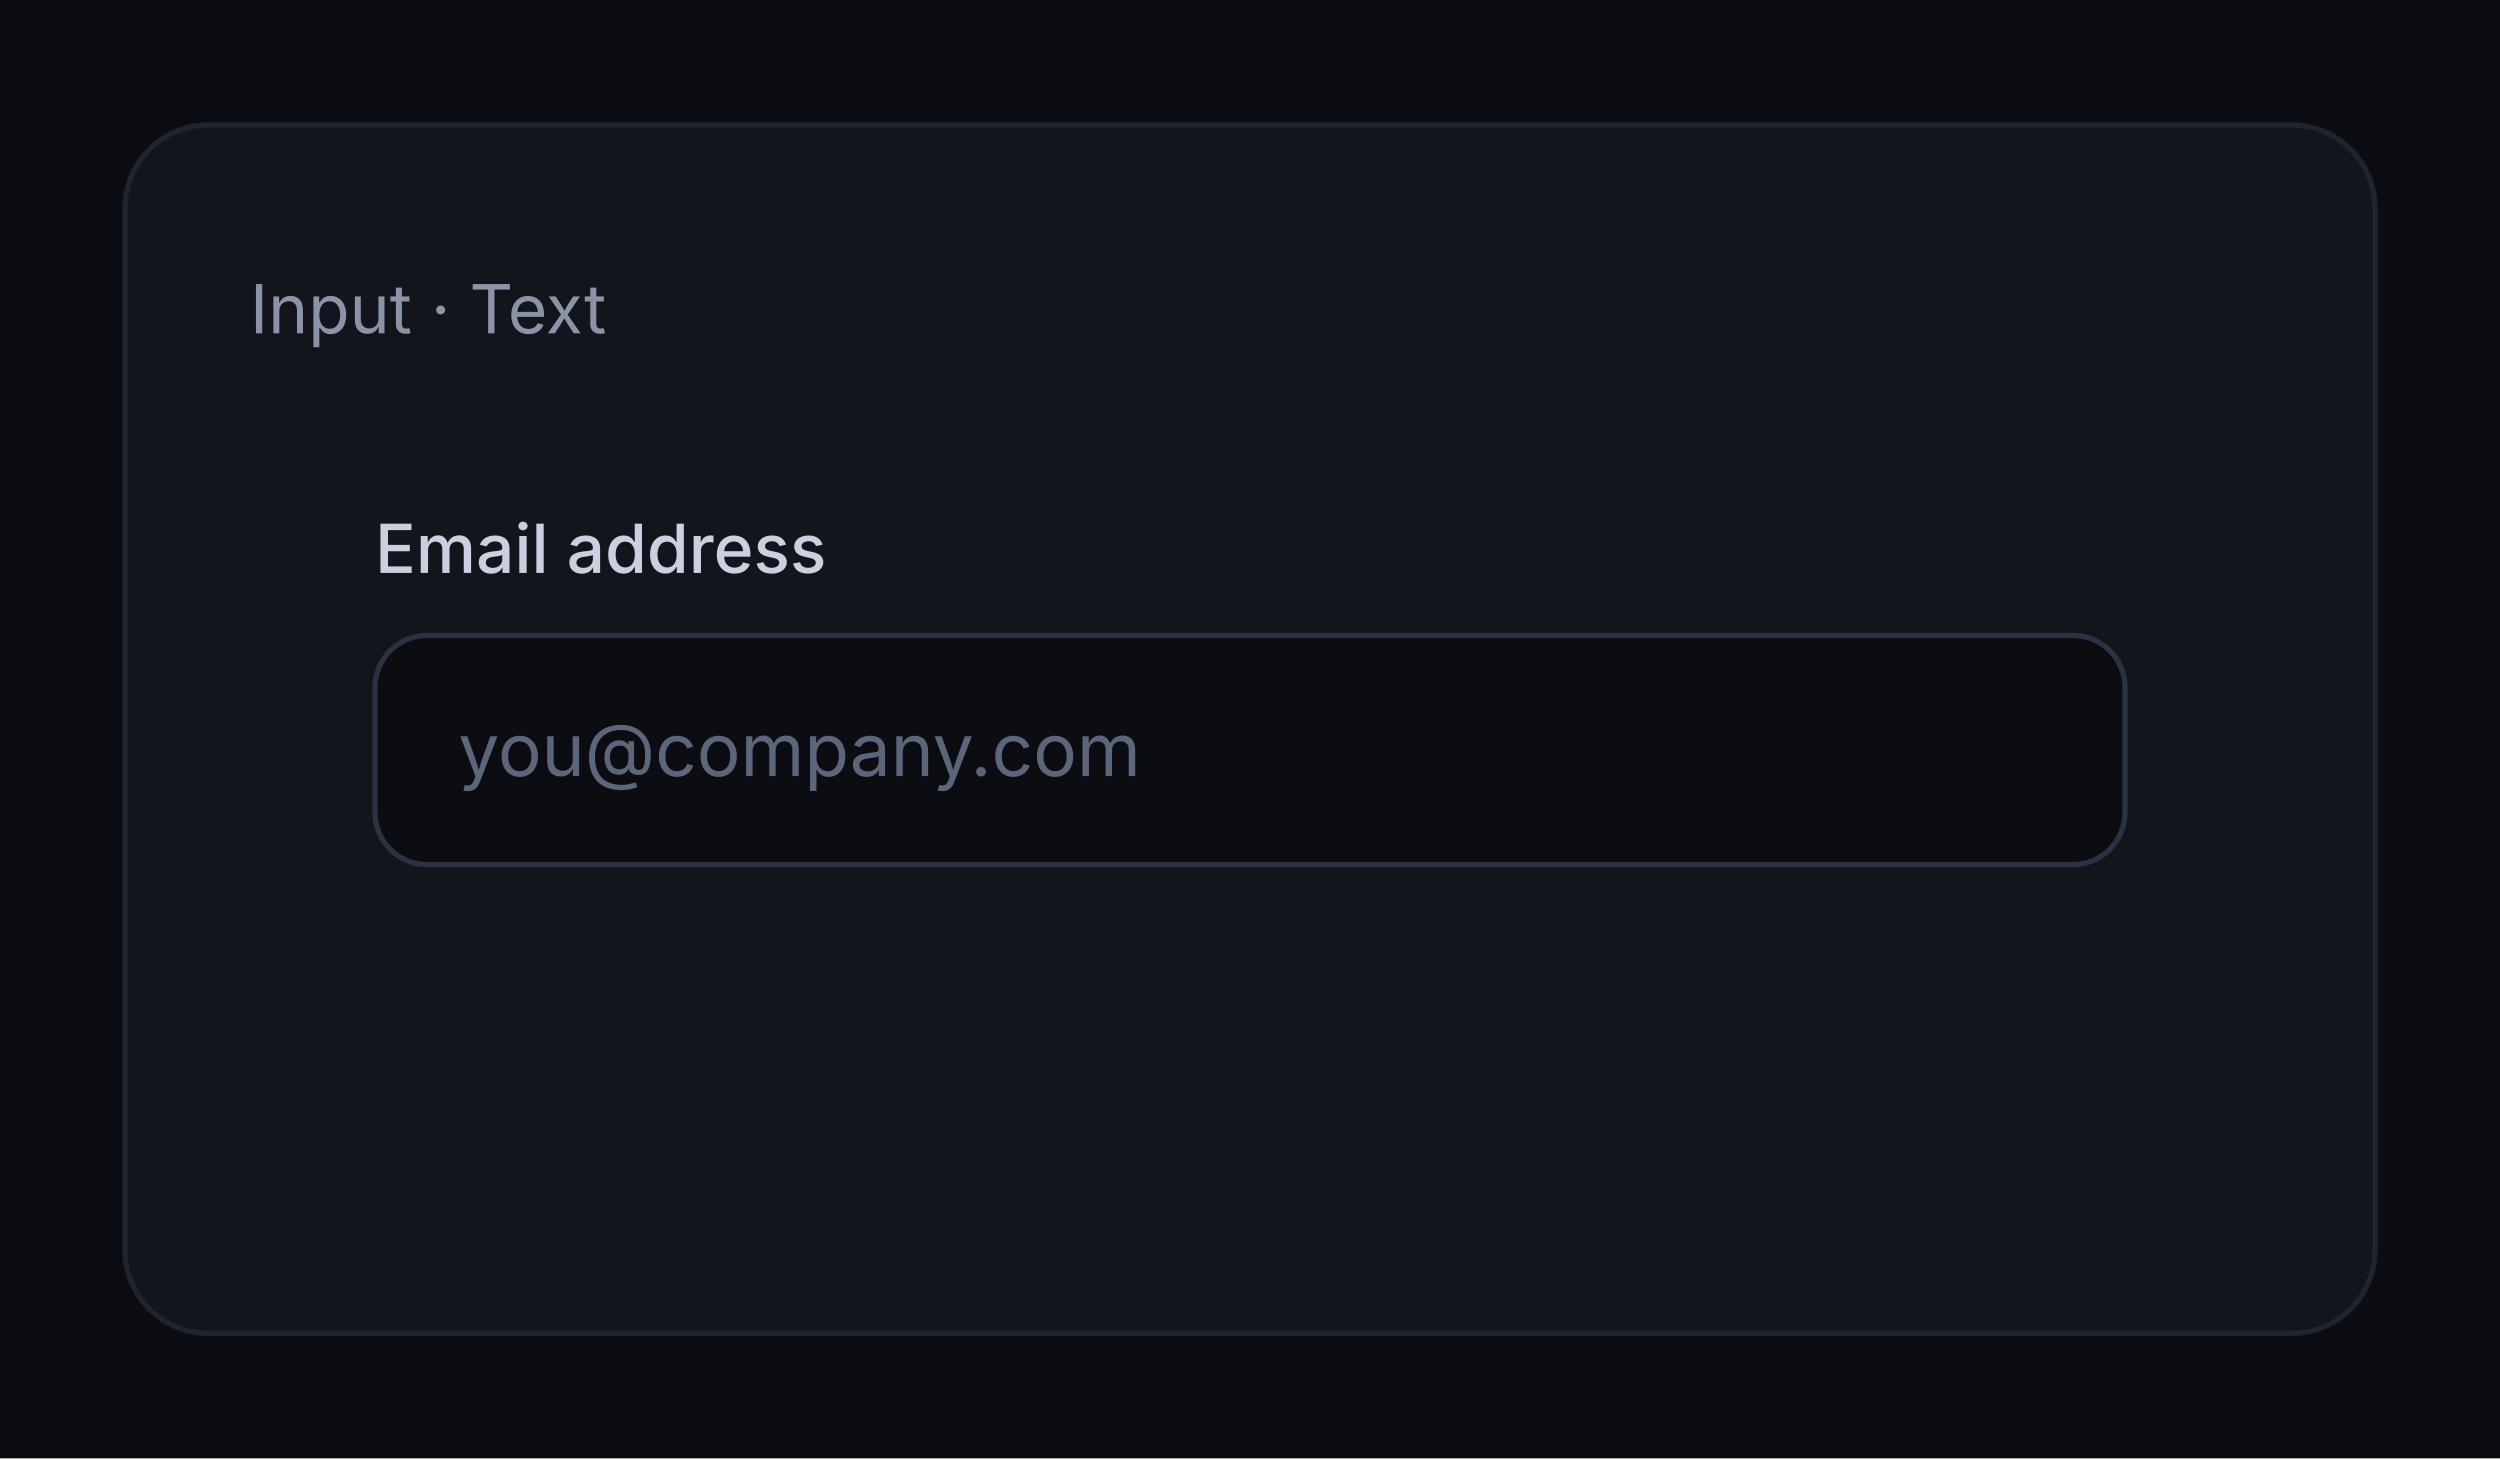
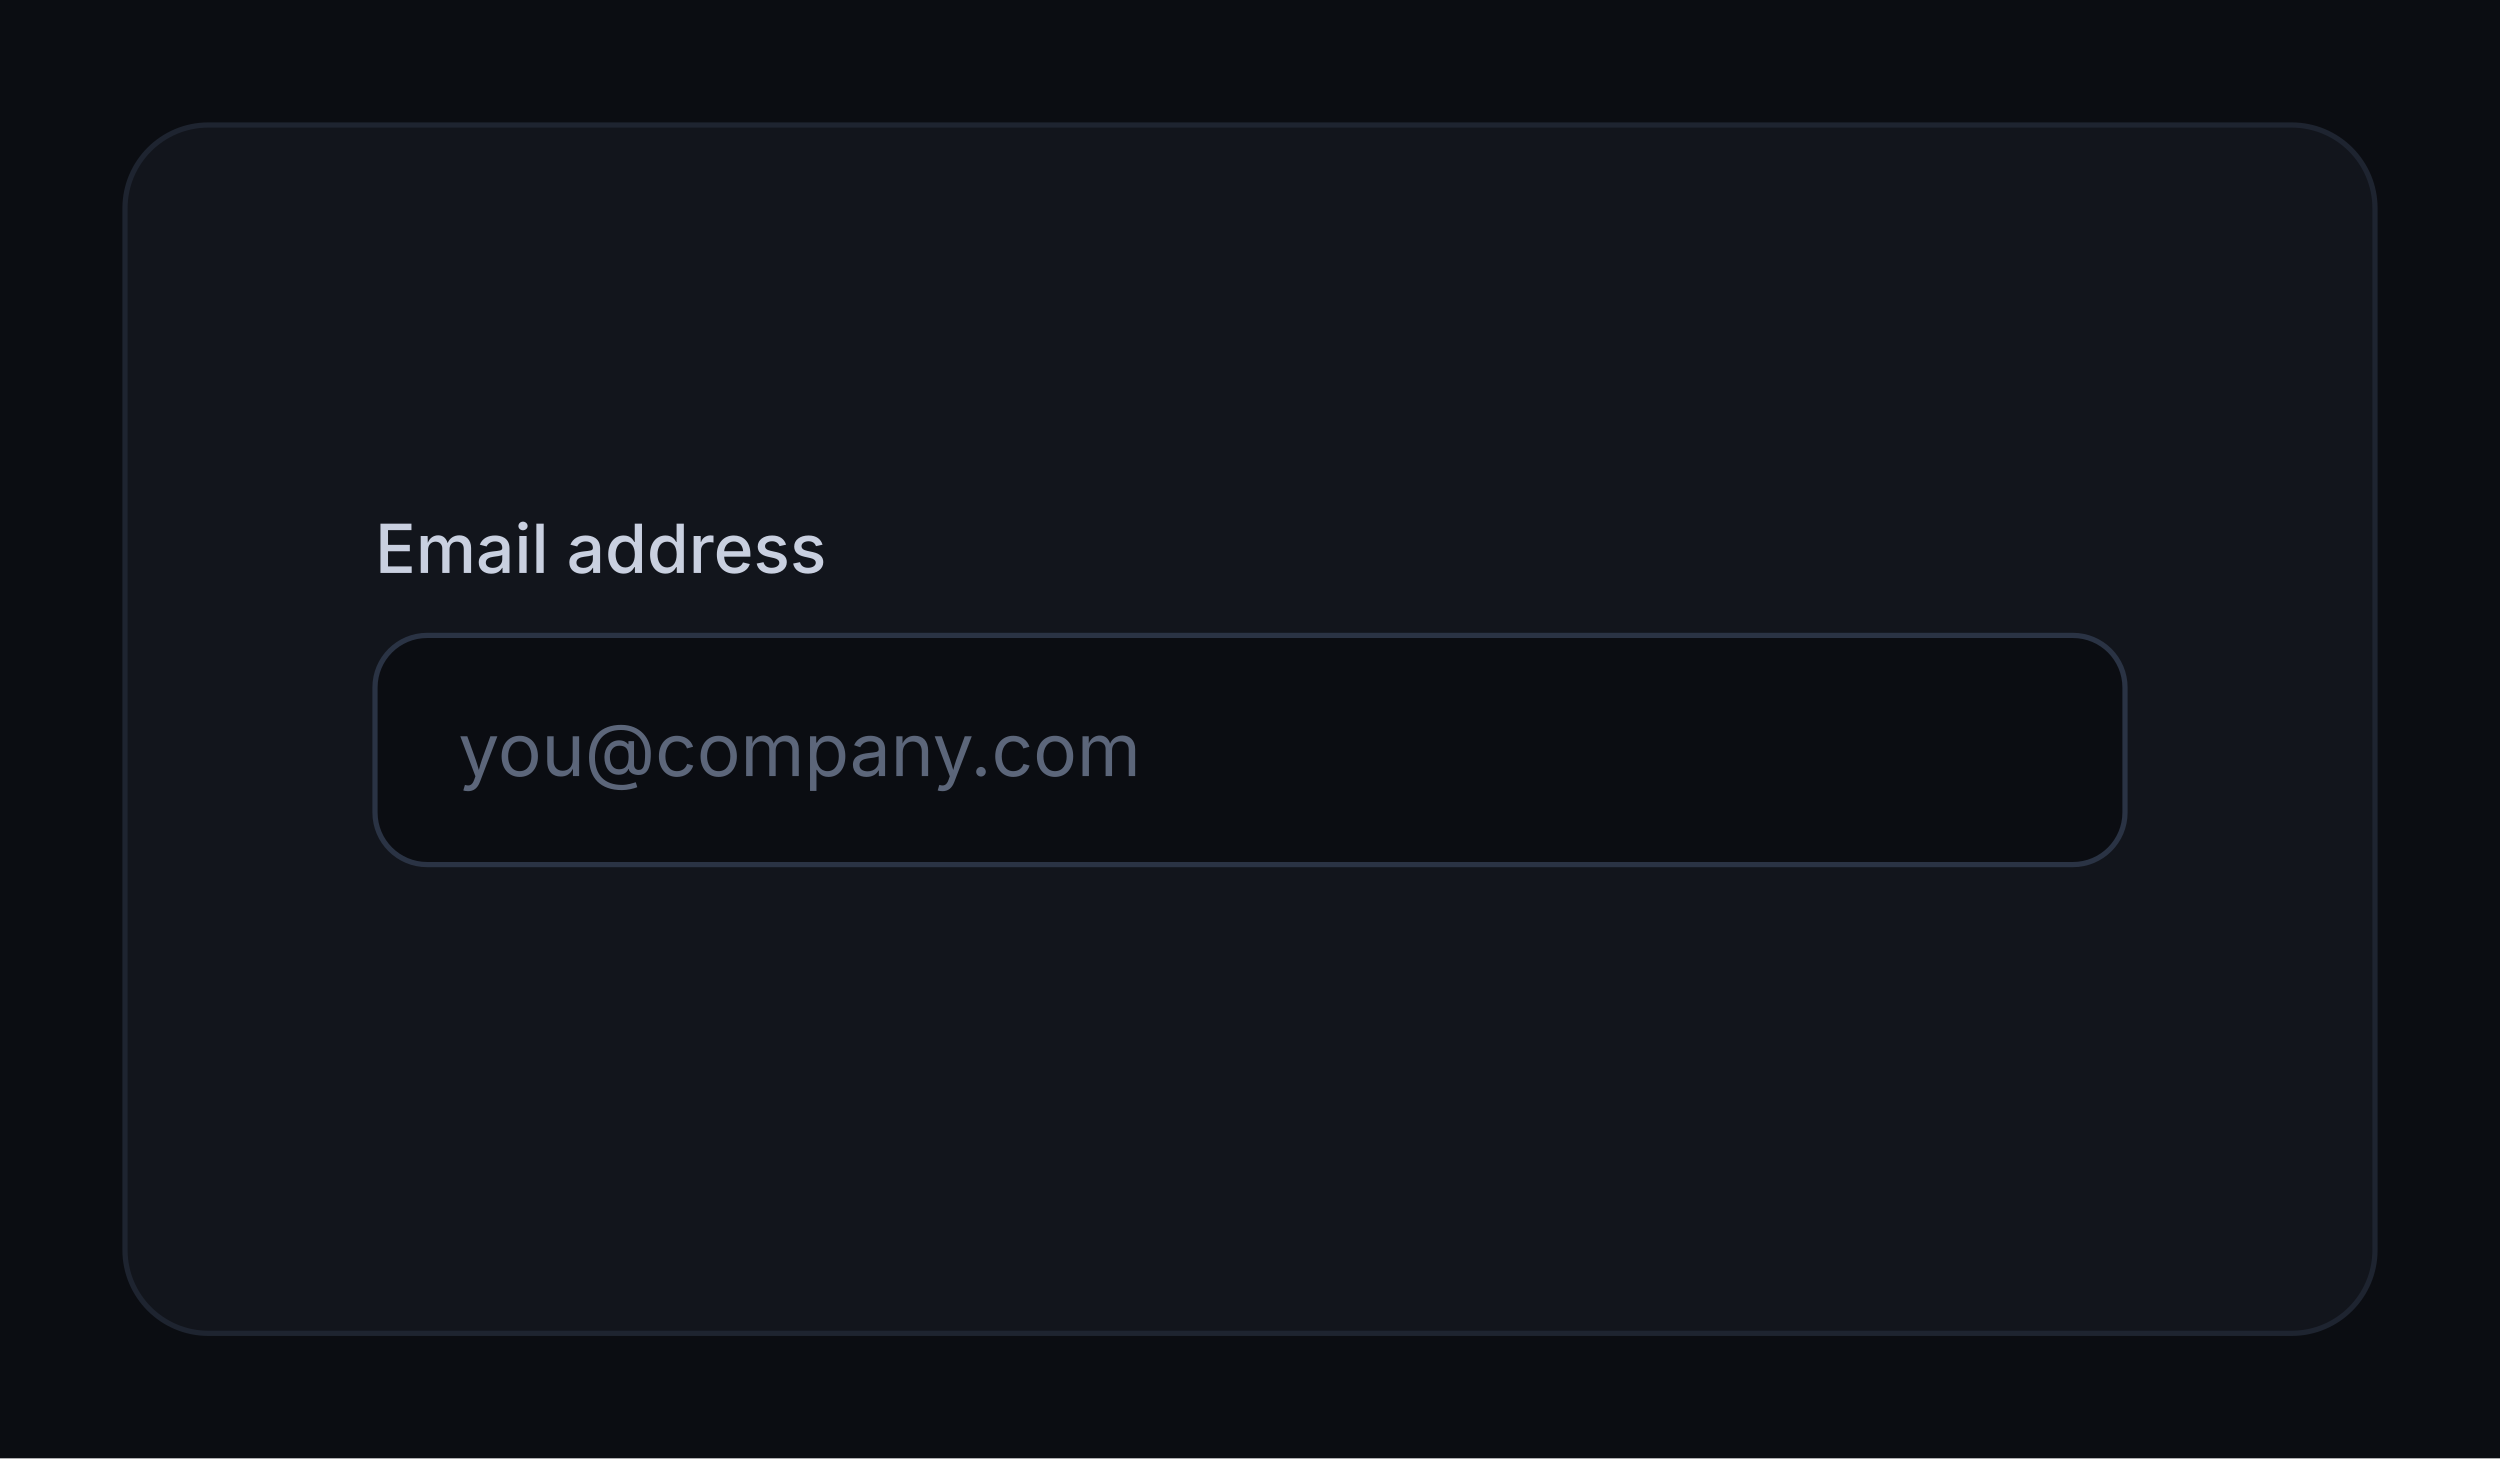
<svg xmlns="http://www.w3.org/2000/svg" width="480" height="280" viewBox="0 0 480 280">
  <rect width="480" height="280" fill="#0b0d12" />
  <rect x="24" y="24" width="432" height="232" rx="16" fill="#12151c" stroke="#1e2430" />
-   <text x="48" y="64" fill="#8b93a7" font-family="Inter,system-ui,sans-serif" font-size="13">Input · Text</text>
  <text x="72" y="110" fill="#c9d0e0" font-family="Inter,system-ui,sans-serif" font-size="13" font-weight="500">Email address</text>
  <rect x="72" y="122" width="336" height="44" rx="10" fill="#0b0d12" stroke="#2a3344" />
  <text x="88" y="149" fill="#5c667a" font-family="Inter,system-ui,sans-serif" font-size="14">you@company.com</text>
</svg>
